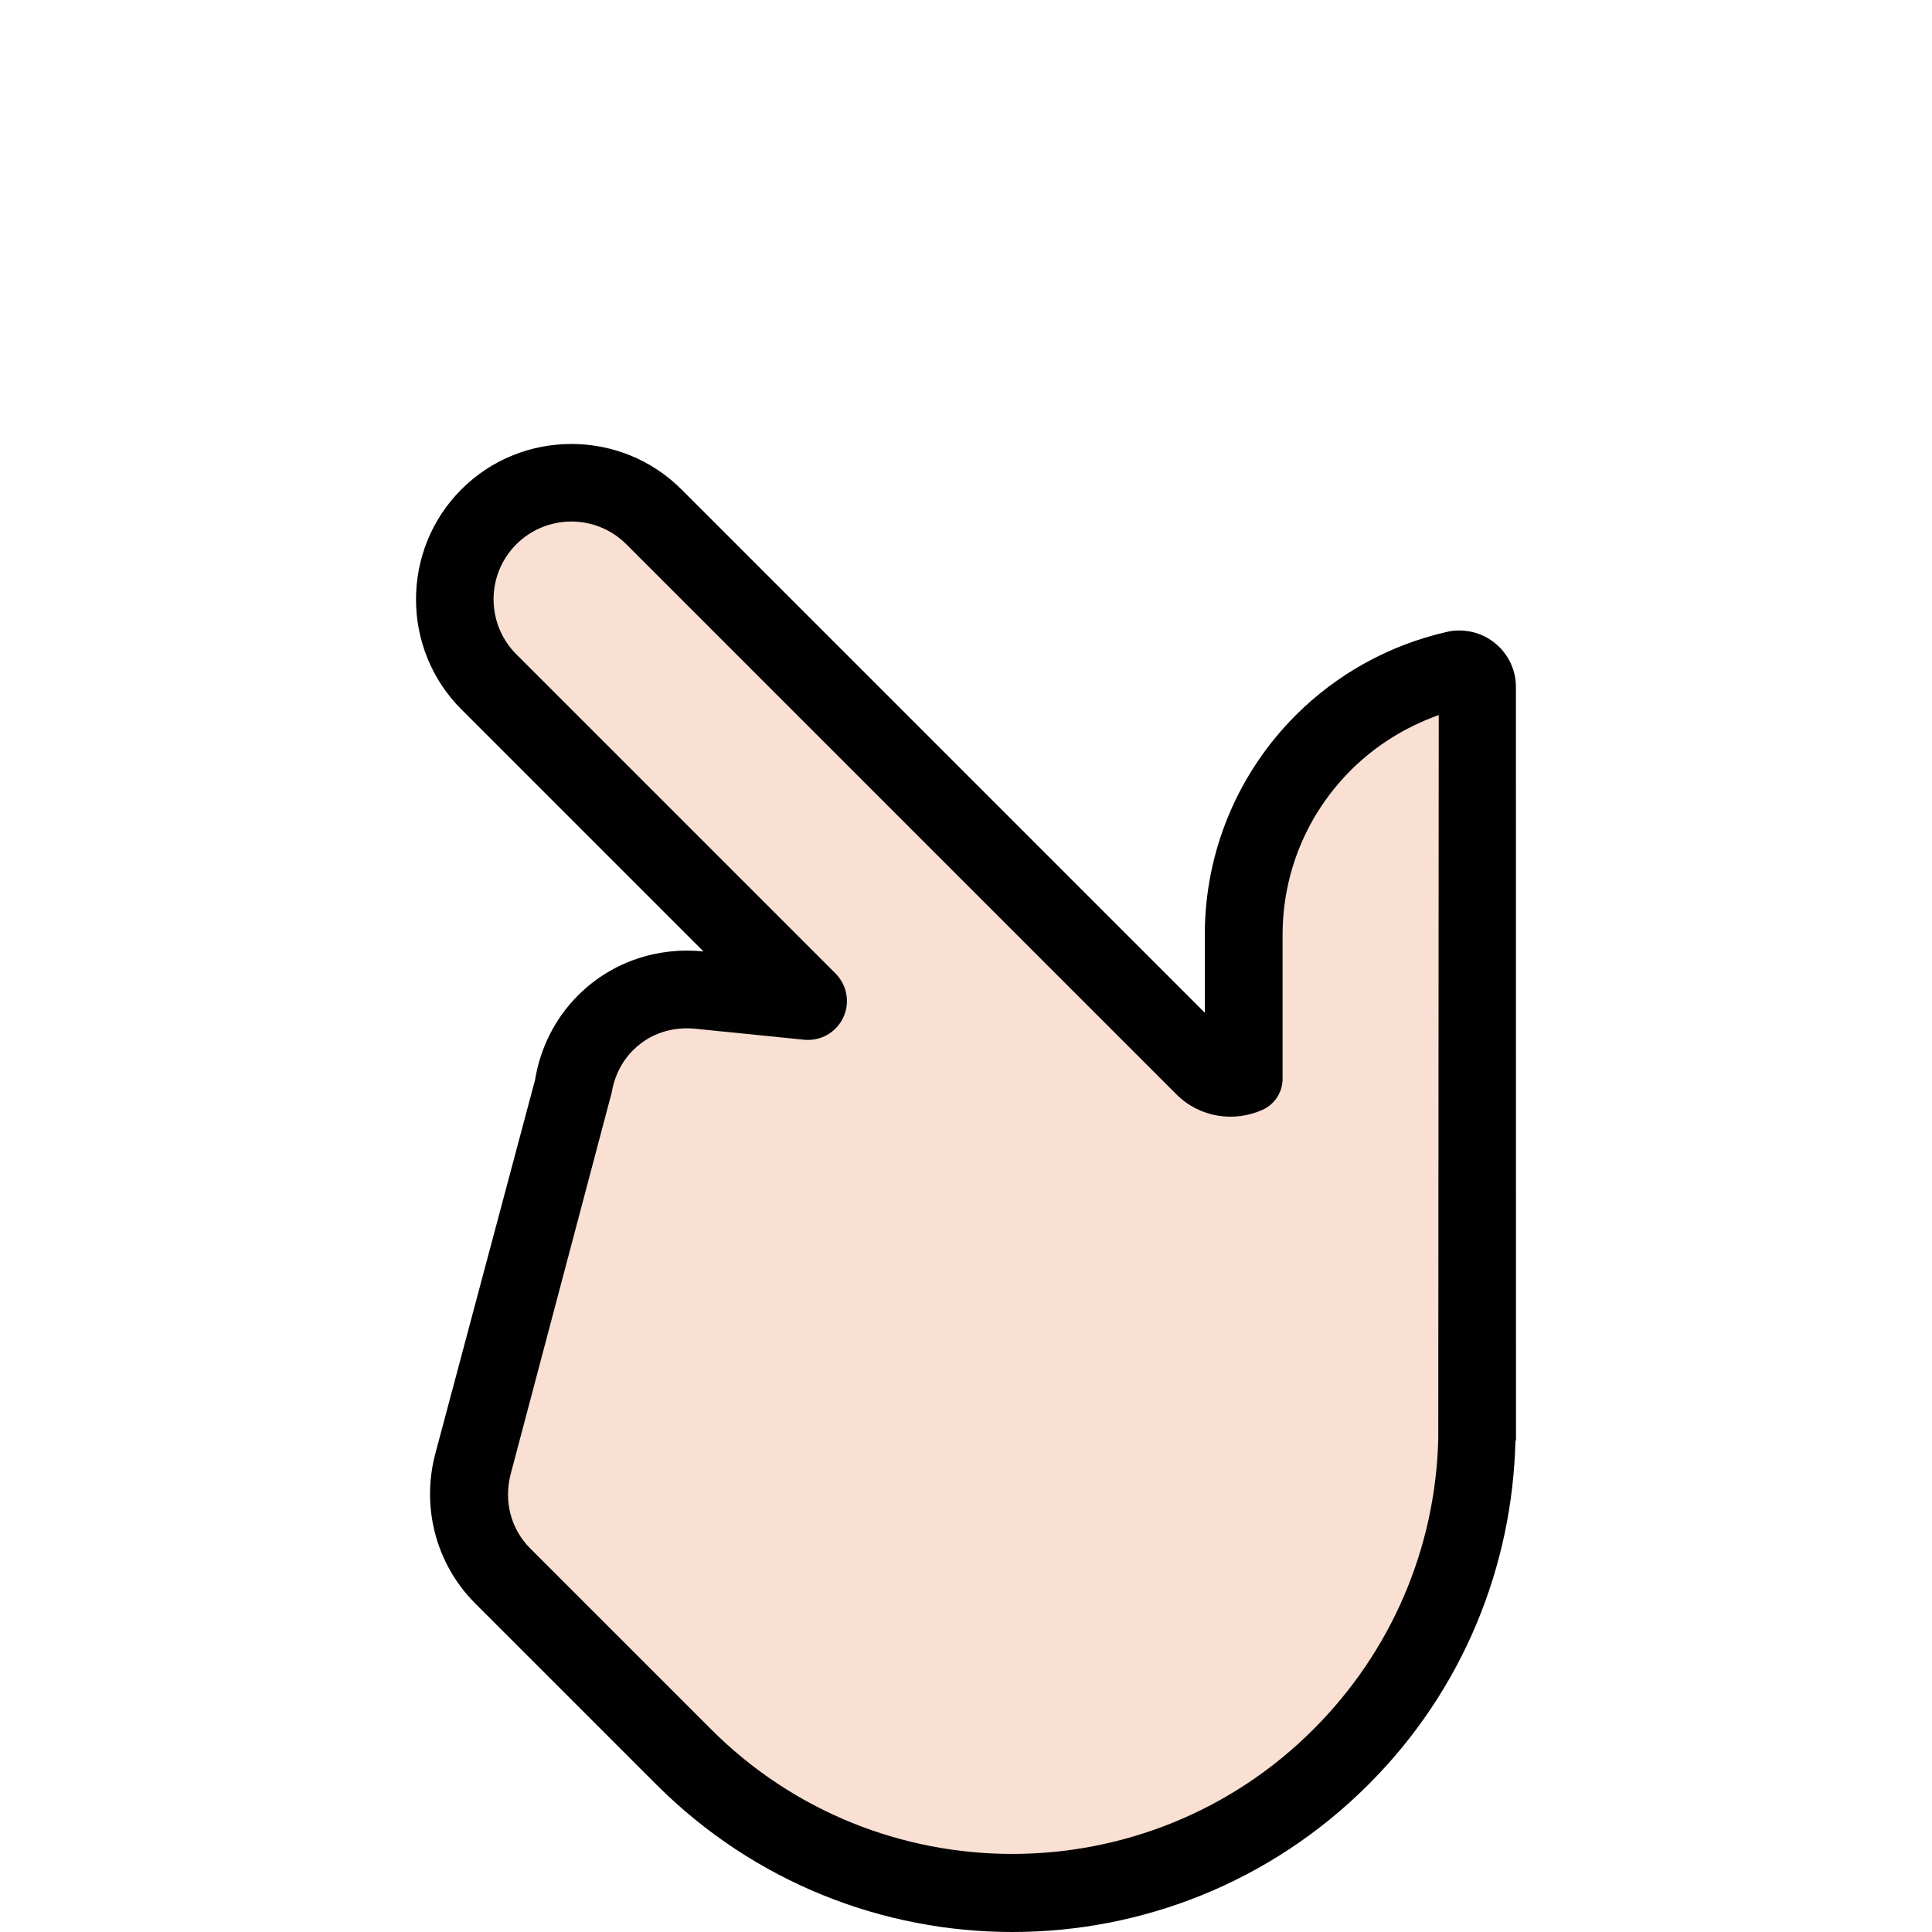
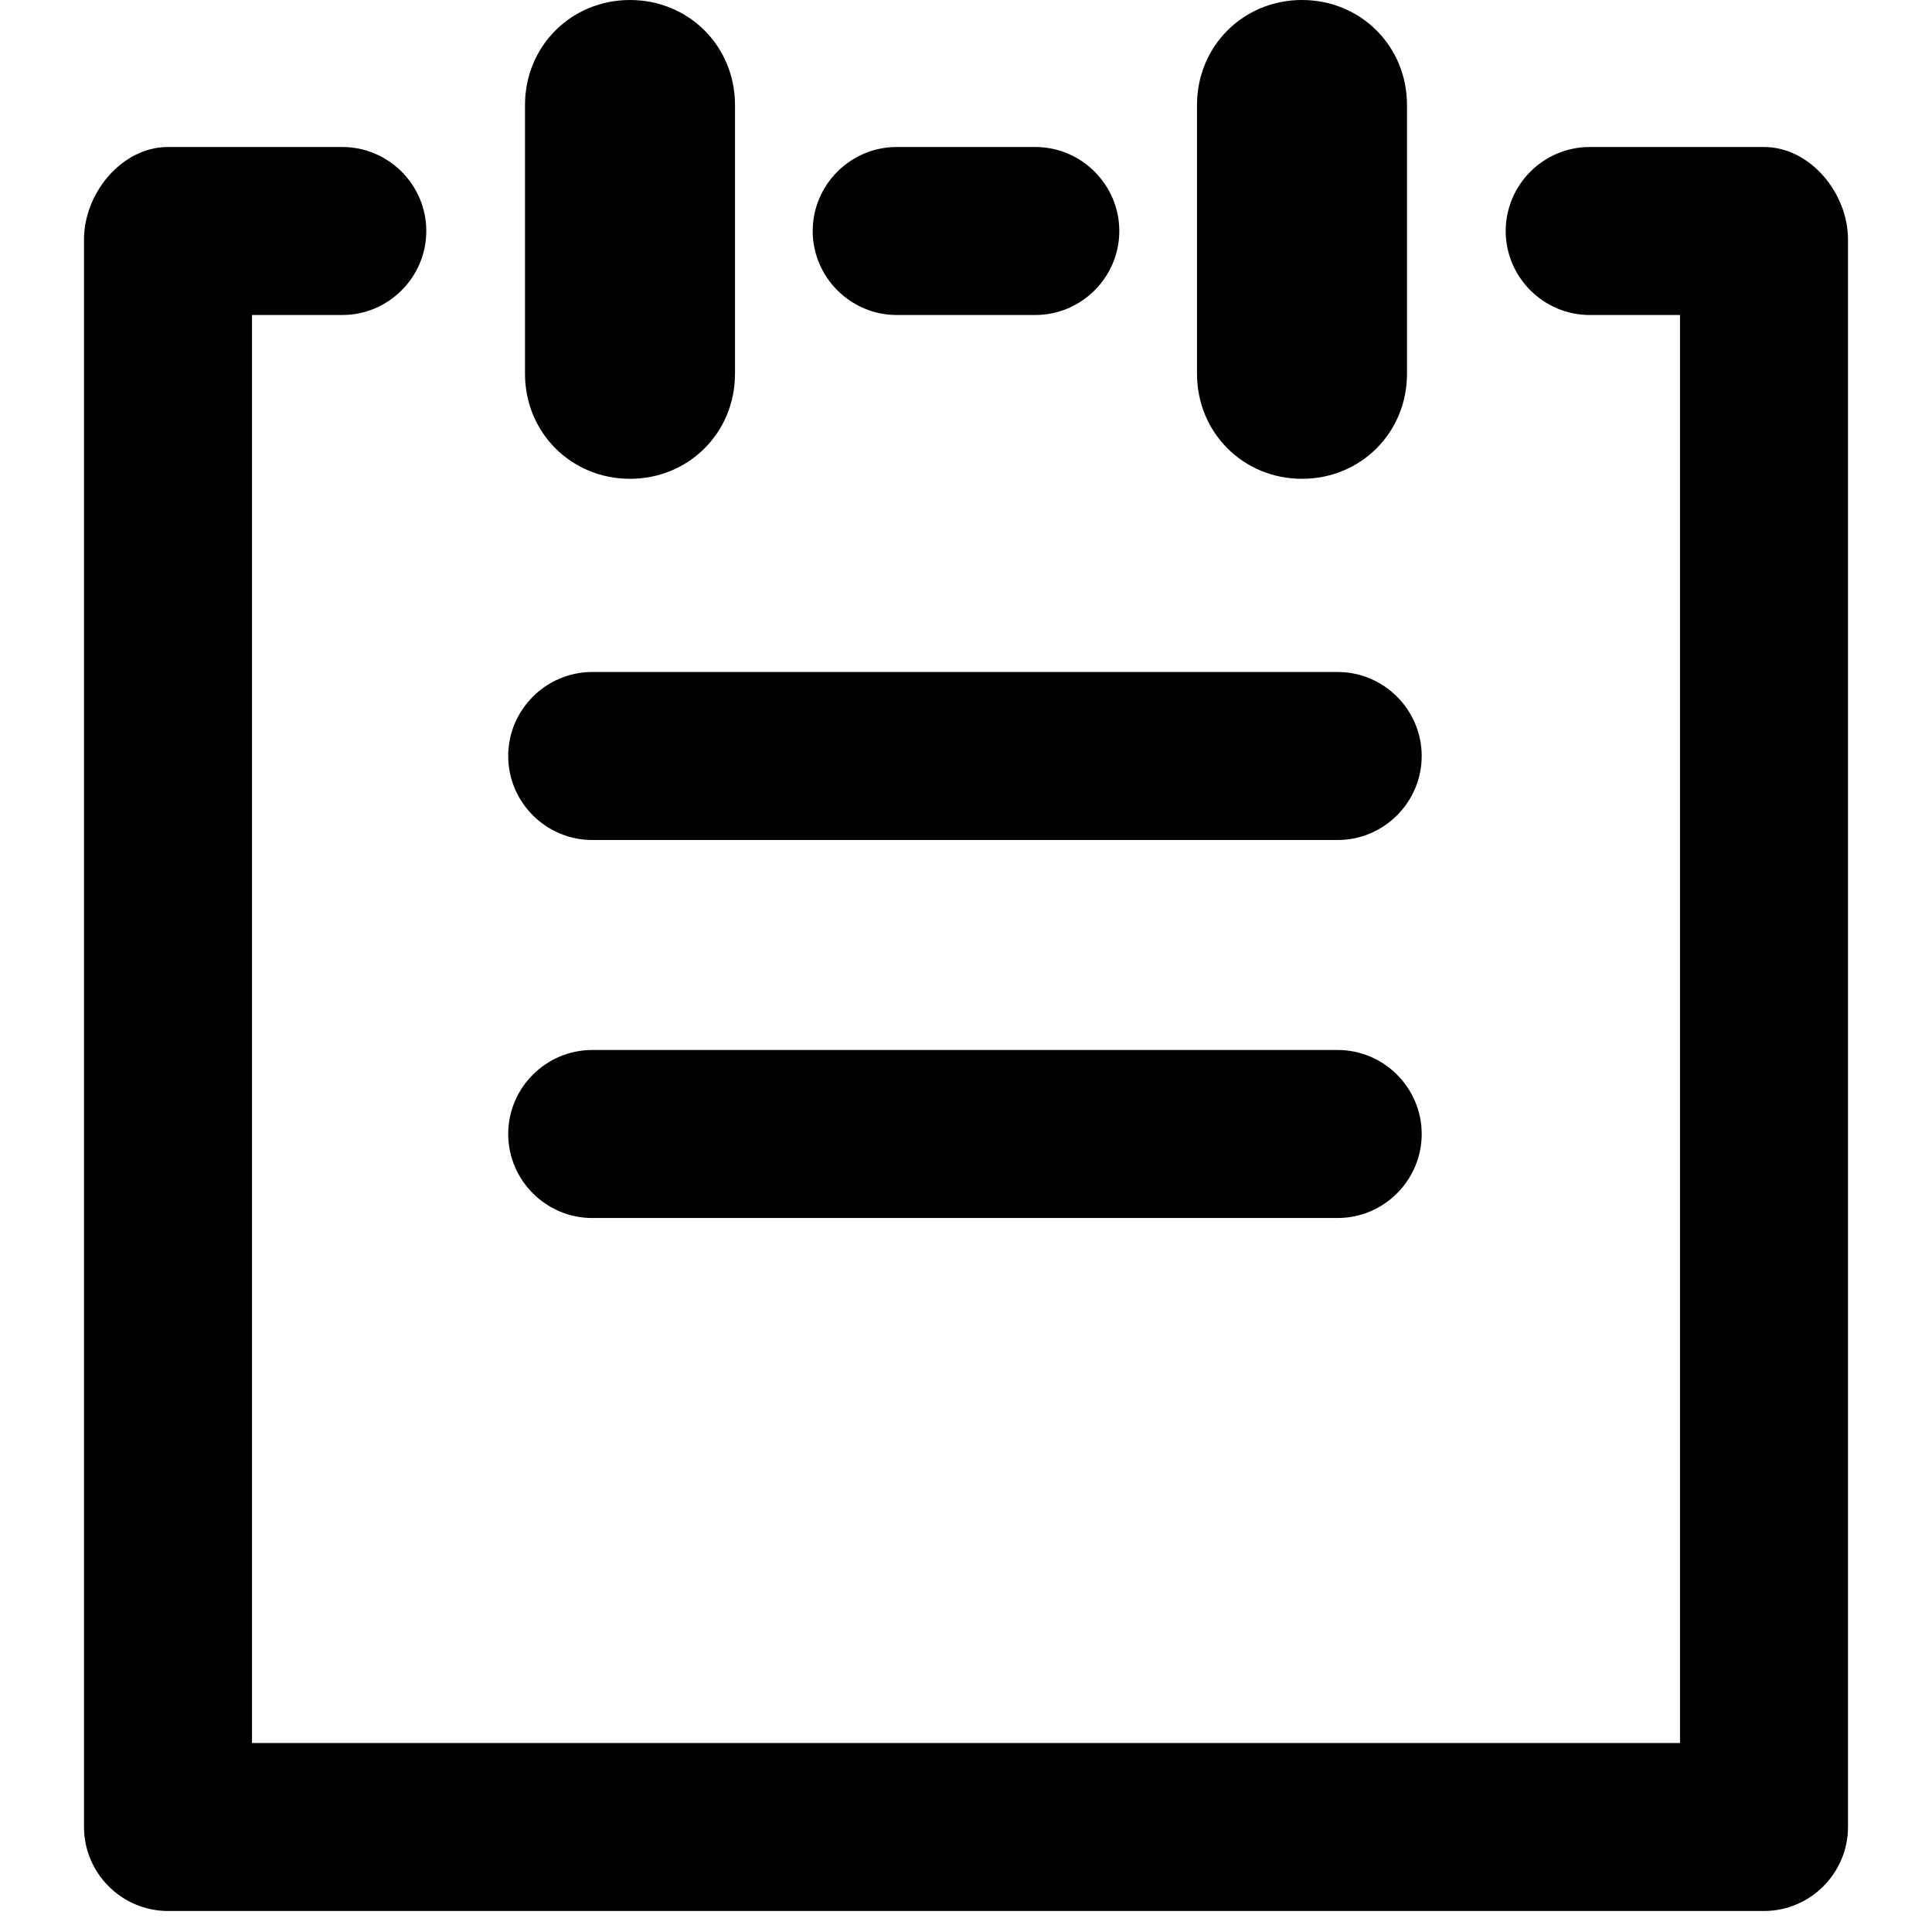
- <svg xmlns="http://www.w3.org/2000/svg" version="1.1" id="Capa_1" x="0px" y="0px" viewBox="0 0 397.324 397.324" style="enable-background:new 0 0 397.324 397.324;" xml:space="preserve">
-   <path style="fill:#F9E0D2;" d="M275.754,361.312c-37.264,37.264-97.904,37.264-135.168,0l-37.216-37.216  c-6.016-6.016-8.304-14.64-6.064-23.04l20.752-78.448c0.416-2.768,2.048-7.856,6.448-12.256c5.04-5.04,12.08-7.488,19.328-6.736  l22.336,2.272l-65.648-65.648c-9.36-9.36-9.36-24.576,0-33.936s24.576-9.36,33.936,0l113.104,113.104  c2.192,2.192,5.392,2.784,8.208,1.776l-0.016-28.896c0.016-23.376,15.328-44.976,37.312-52.752l10.672-3.808l-0.112,160.32  C303.05,320.736,293.146,343.92,275.754,361.312z" />
-   <g>
-     <path style="fill:#010101;" d="M297.498,129.968c-11.952,2.72-22.64,8.752-31.008,17.104c-11.568,11.568-18.72,27.552-18.72,45.2   l0.016,16.016L140.138,100.64c-12.448-12.448-32.816-12.448-45.248,0c-12.448,12.448-12.448,32.816,0,45.248l49.776,49.776   c-9.2-0.944-18.72,1.984-25.776,9.024c-4.896,4.896-7.808,11.024-8.848,17.376l-20.528,76.928   c-2.816,10.64-0.096,22.432,8.224,30.768l37.216,37.216c40.464,40.464,106.032,40.464,146.496,0   c19.6-19.6,29.616-45.088,30.208-70.752l0.112,0.096v-2.512c0-0.048,0-0.096,0-0.112l-0.016-152.384   c0.016-6.432-5.2-11.648-11.648-11.648C299.194,129.664,298.314,129.744,297.498,129.968z M295.786,295.84   c-0.544,22.656-9.76,43.904-25.68,59.808c-34.16,34.16-89.712,34.16-123.856,0l-37.216-37.216c-3.984-3.984-5.472-9.712-4-15.328   l20.768-78.432c0.384-2.336,1.456-5.744,4.368-8.672c4.528-4.528,9.984-4.72,12.848-4.432l22.352,2.256   c3.36,0.336,6.576-1.472,8.032-4.528s0.816-6.688-1.568-9.088l-65.648-65.648c-6.24-6.24-6.24-16.4,0-22.624   c6.24-6.24,16.4-6.24,22.624,0L241.914,225.04c4.816,4.816,11.872,5.824,17.728,3.2c2.512-1.136,4.128-3.632,4.128-6.384v-29.568   c0-12.8,4.992-24.832,14.032-33.888c5.104-5.104,11.36-8.96,18.08-11.344L295.786,295.84z" />
+ <svg xmlns="http://www.w3.org/2000/svg" style="isolation:isolate" viewBox="0 0 92 92" width="92pt" height="92pt">
+   <defs>
+     <clipPath id="_clipPath_1QoLJUDOTpzSFiwje8FxcXPY38jpkram">
+       <rect width="92" height="92" />
+     </clipPath>
+   </defs>
+   <g clip-path="url(#_clipPath_1QoLJUDOTpzSFiwje8FxcXPY38jpkram)">
+     <rect x="9" y="7" width="74" height="79" transform="matrix(1,0,0,1,0,0)" fill="rgb(255,255,255)" />
+     <path d=" M 25 17.8 L 25 5 C 25 2.2 27.2 0 30 0 C 32.8 0 35 2.2 35 5 L 35 17.8 C 35 20.6 32.8 22.8 30 22.8 C 27.2 22.8 25 20.6 25 17.8 Z  M 62 22.8 C 64.8 22.8 67 20.6 67 17.8 L 67 5 C 67 2.2 64.8 0 62 0 C 59.2 0 57 2.2 57 5 L 57 17.8 C 57 20.6 59.2 22.8 62 22.8 Z  M 28.2 40 L 63.7 40 C 65.9 40 67.7 38.2 67.7 36 C 67.7 33.8 65.9 32 63.7 32 L 28.2 32 C 26 32 24.2 33.8 24.2 36 C 24.2 38.2 26 40 28.2 40 Z  M 84 7 L 75.7 7 C 73.5 7 71.7 8.8 71.7 11 C 71.7 13.2 73.5 15 75.7 15 L 80 15 L 80 83 L 12 83 L 12 15 L 16.3 15 C 18.5 15 20.3 13.2 20.3 11 C 20.3 8.8 18.5 7 16.3 7 L 8 7 C 5.8 7 4 9.2 4 11.4 L 4 87 C 4 89.2 5.8 91 8 91 L 84 91 C 86.2 91 88 89.2 88 87 L 88 11.4 C 88 9.2 86.2 7 84 7 Z  M 42.7 15 L 49.3 15 C 51.5 15 53.3 13.2 53.3 11 C 53.3 8.8 51.5 7 49.3 7 L 42.7 7 C 40.5 7 38.7 8.8 38.7 11 C 38.7 13.2 40.5 15 42.7 15 Z  M 28.2 58 L 63.7 58 C 65.9 58 67.7 56.2 67.7 54 C 67.7 51.8 65.9 50 63.7 50 L 28.2 50 C 26 50 24.2 51.8 24.2 54 C 24.2 56.2 26 58 28.2 58 Z " fill="rgb(0,0,0)" />
  </g>
</svg>
